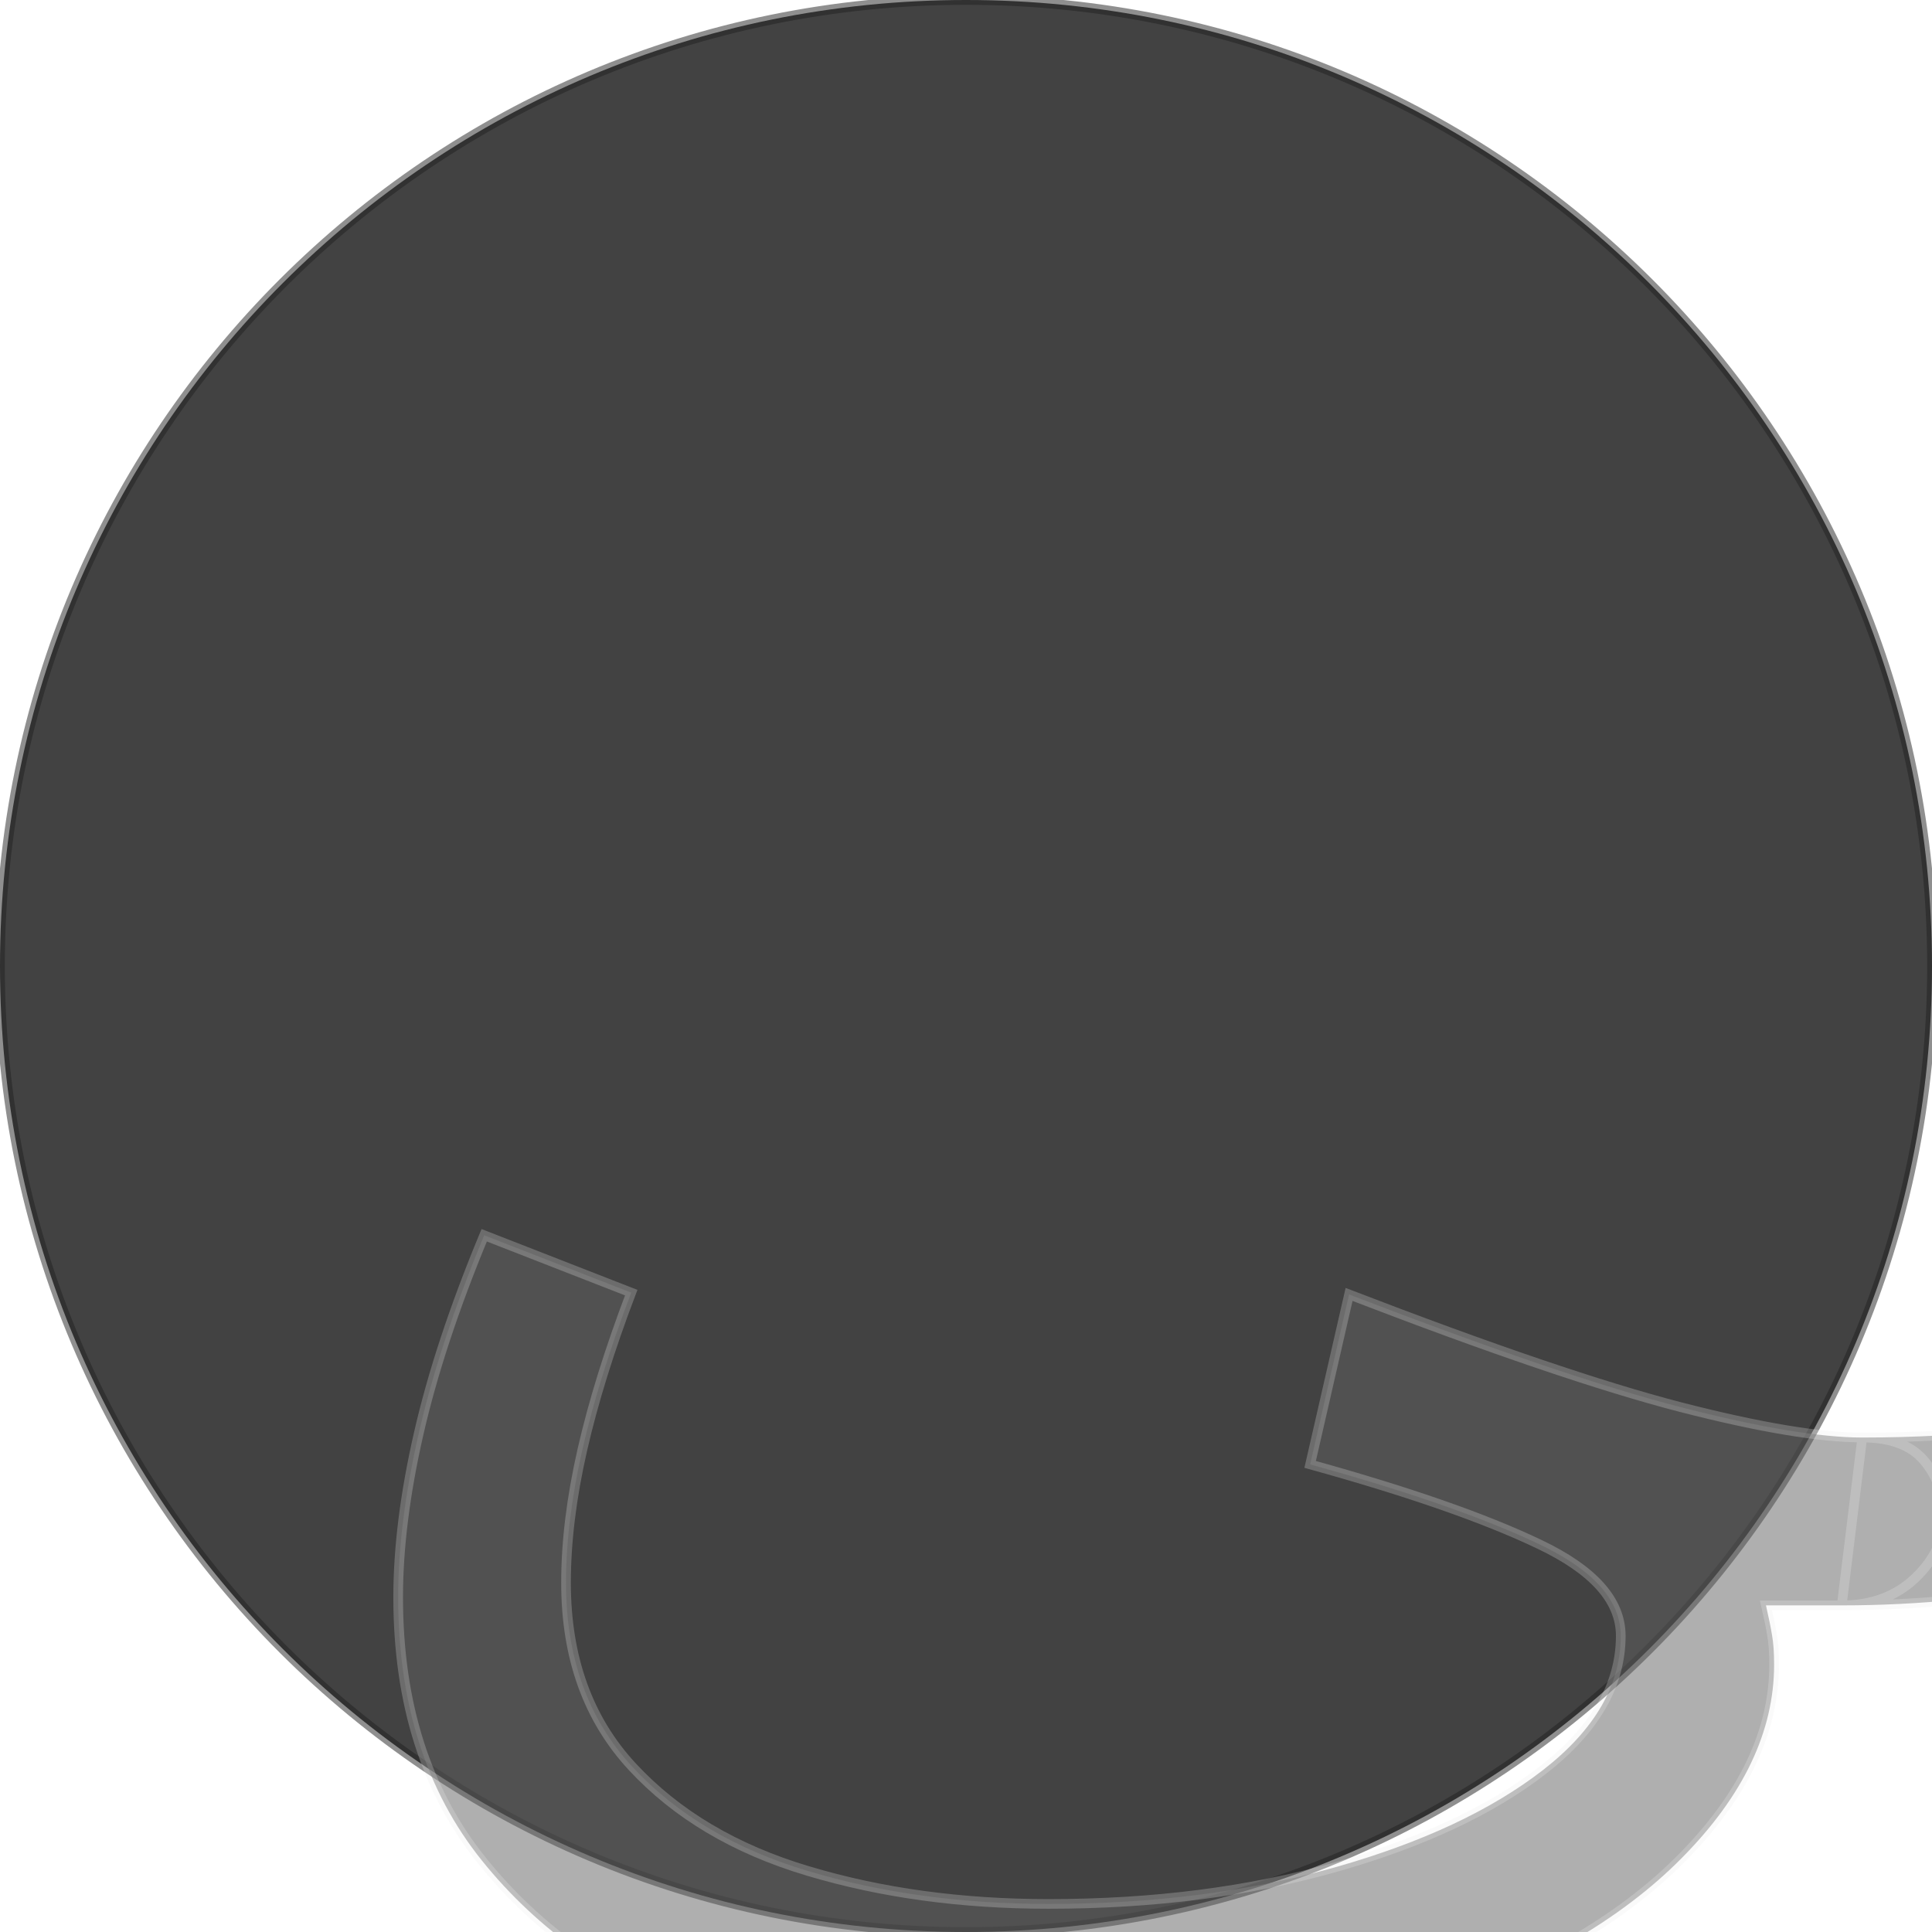
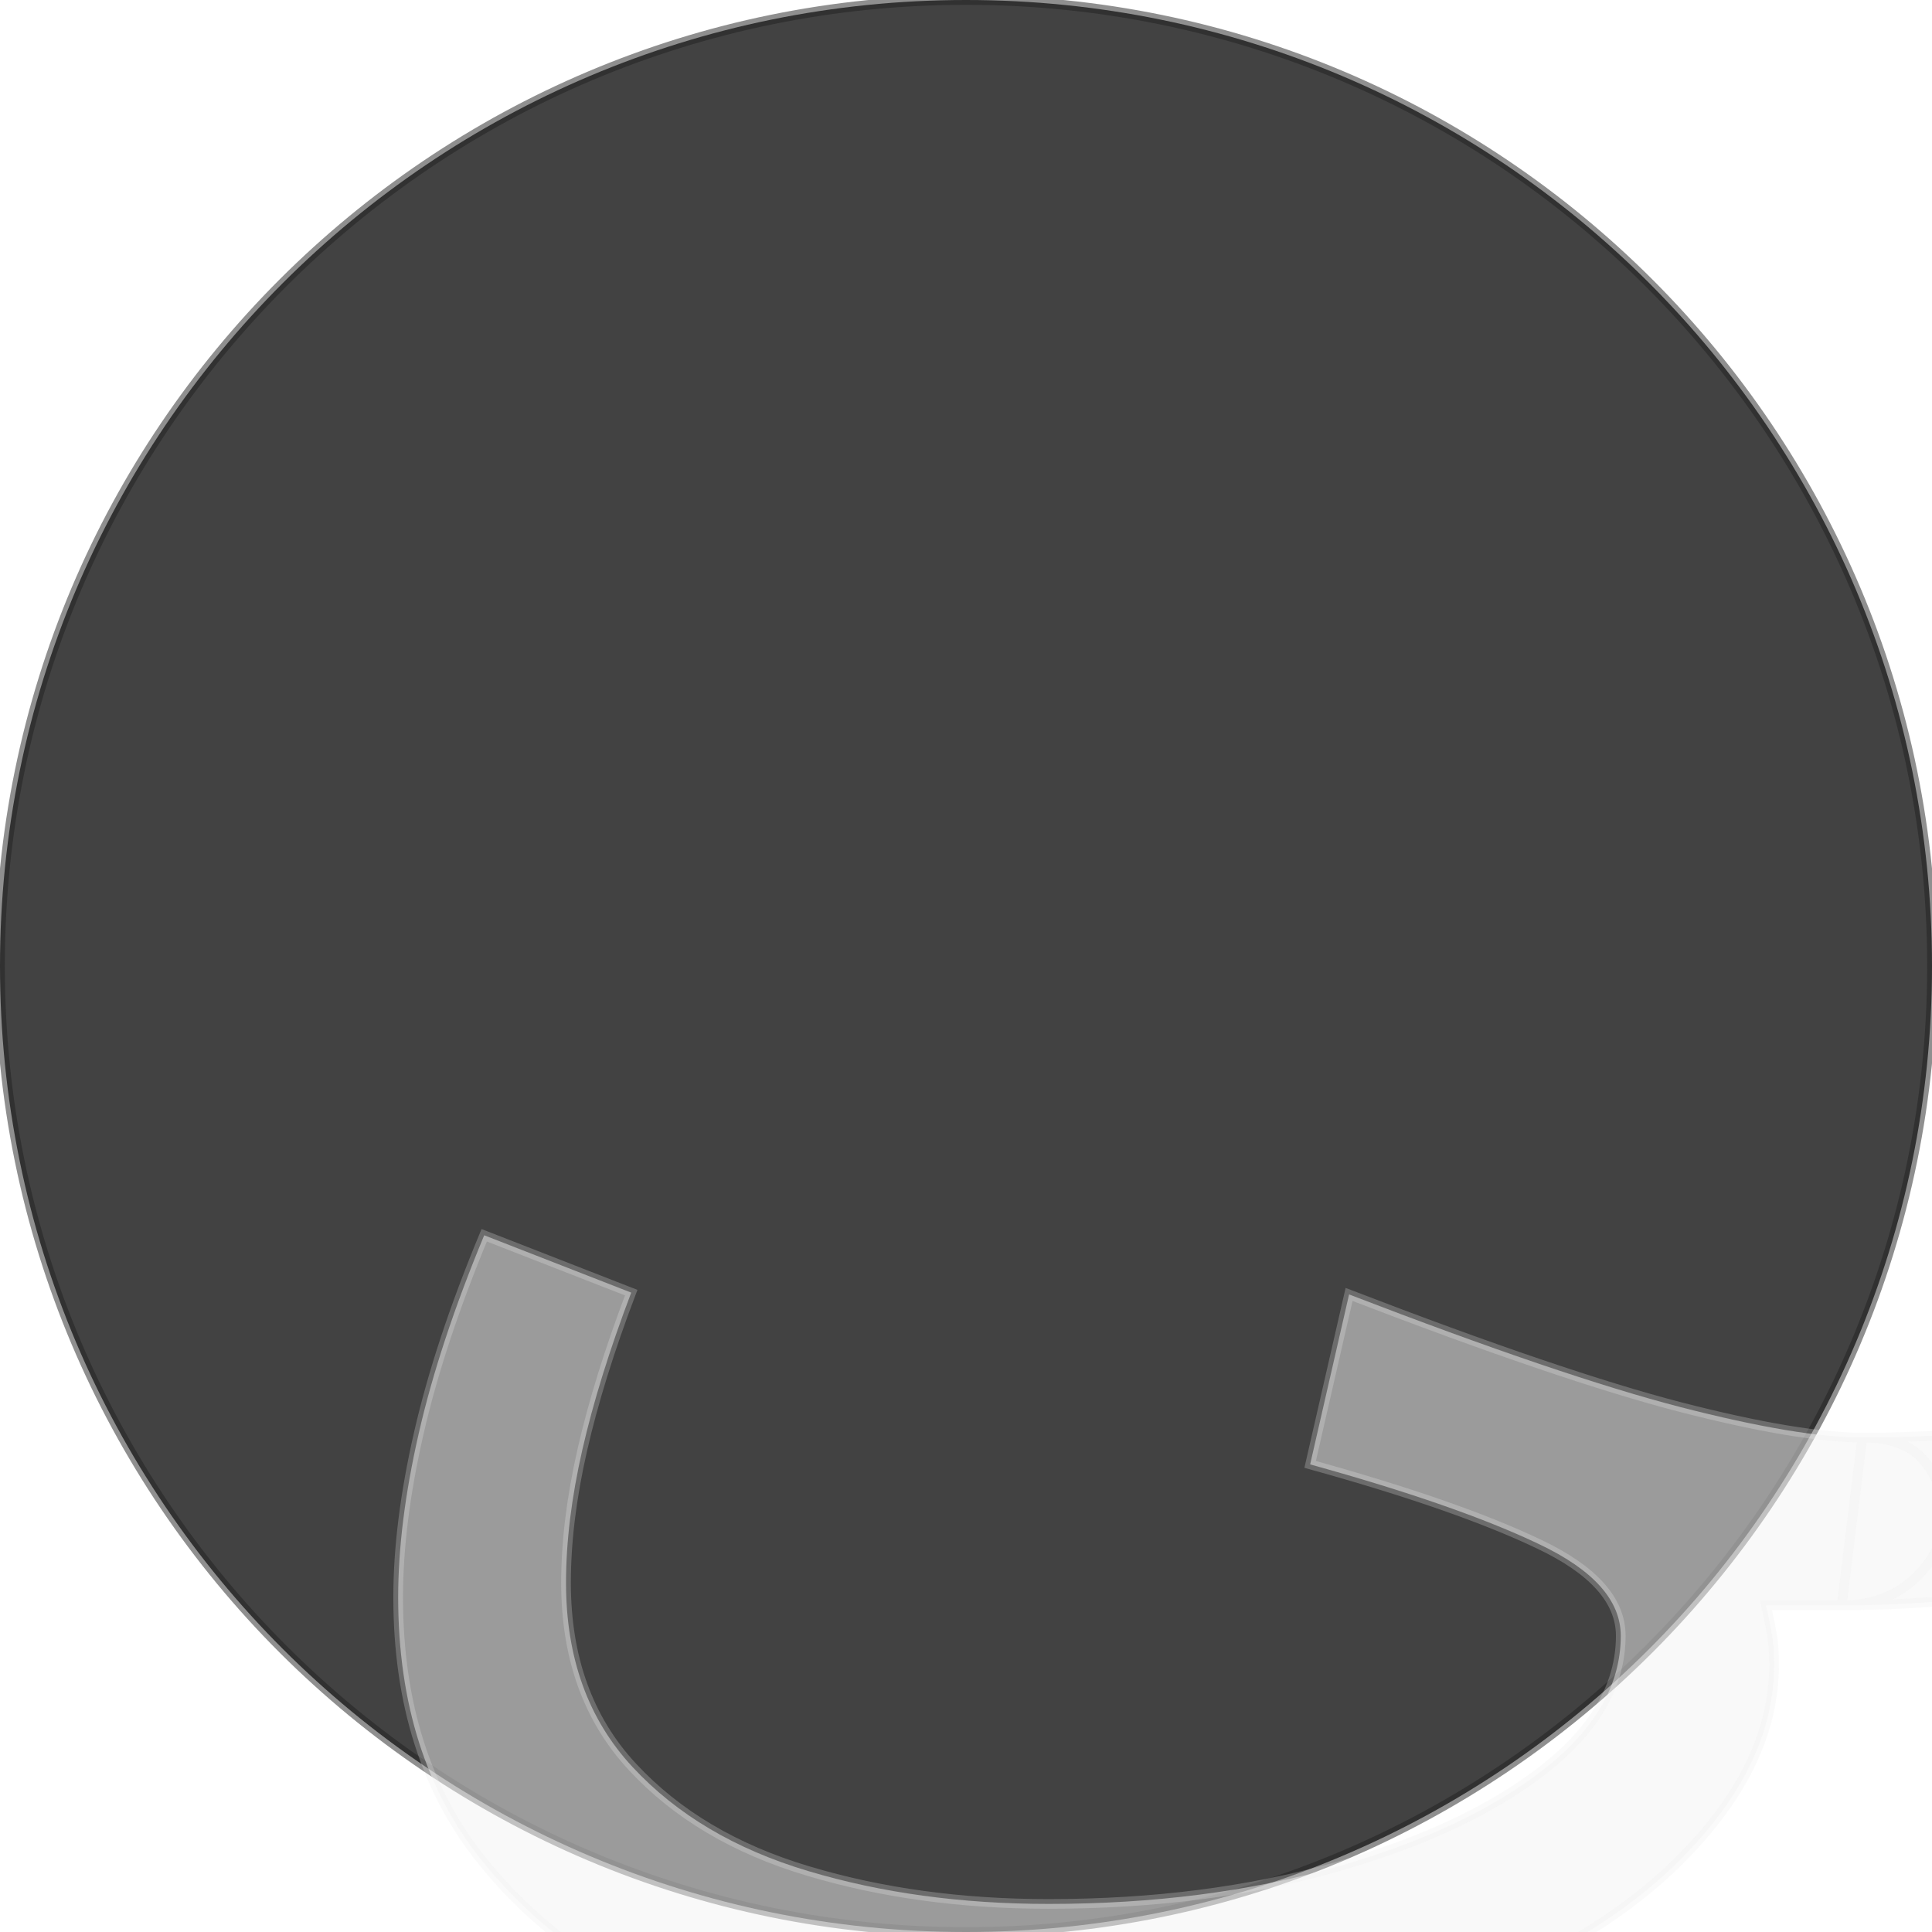
<svg xmlns="http://www.w3.org/2000/svg" width="100mm" height="100mm" viewBox="0 0 100 100" version="1.1" id="svg8">
  <g>
    <circle r="50" cy="50" cx="50" style="         fill:#424242;         fill-opacity:1;         fill-rule:evenodd;         stroke:#212121;         stroke-opacity:0.5;         stroke-width:0.5;         " />
-     <text y="82.564" x="17.436" style="         fill:#616161;         fill-opacity:0.5;         stroke:#eeeeee;         stroke-opacity:0.25;         stroke-width:0.5;         font-style:normal;         font-variant:normal;         font-weight:normal;         font-stretch:normal;         font-size:105.833px;         font-family:'FiraCode Nerd Font Mono';" xml:space="preserve">ﱓ</text>
+     <text y="82.564" x="17.436" style="         fill:#f5f5f5;         fill-opacity:0.5;         stroke:#eeeeee;         stroke-opacity:0.25;         stroke-width:0.5;         font-style:normal;         font-variant:normal;         font-weight:normal;         font-stretch:normal;         font-size:105.833px;         font-family:'FiraCode Nerd Font Mono';" xml:space="preserve">ﱓ</text>
  </g>
</svg>
